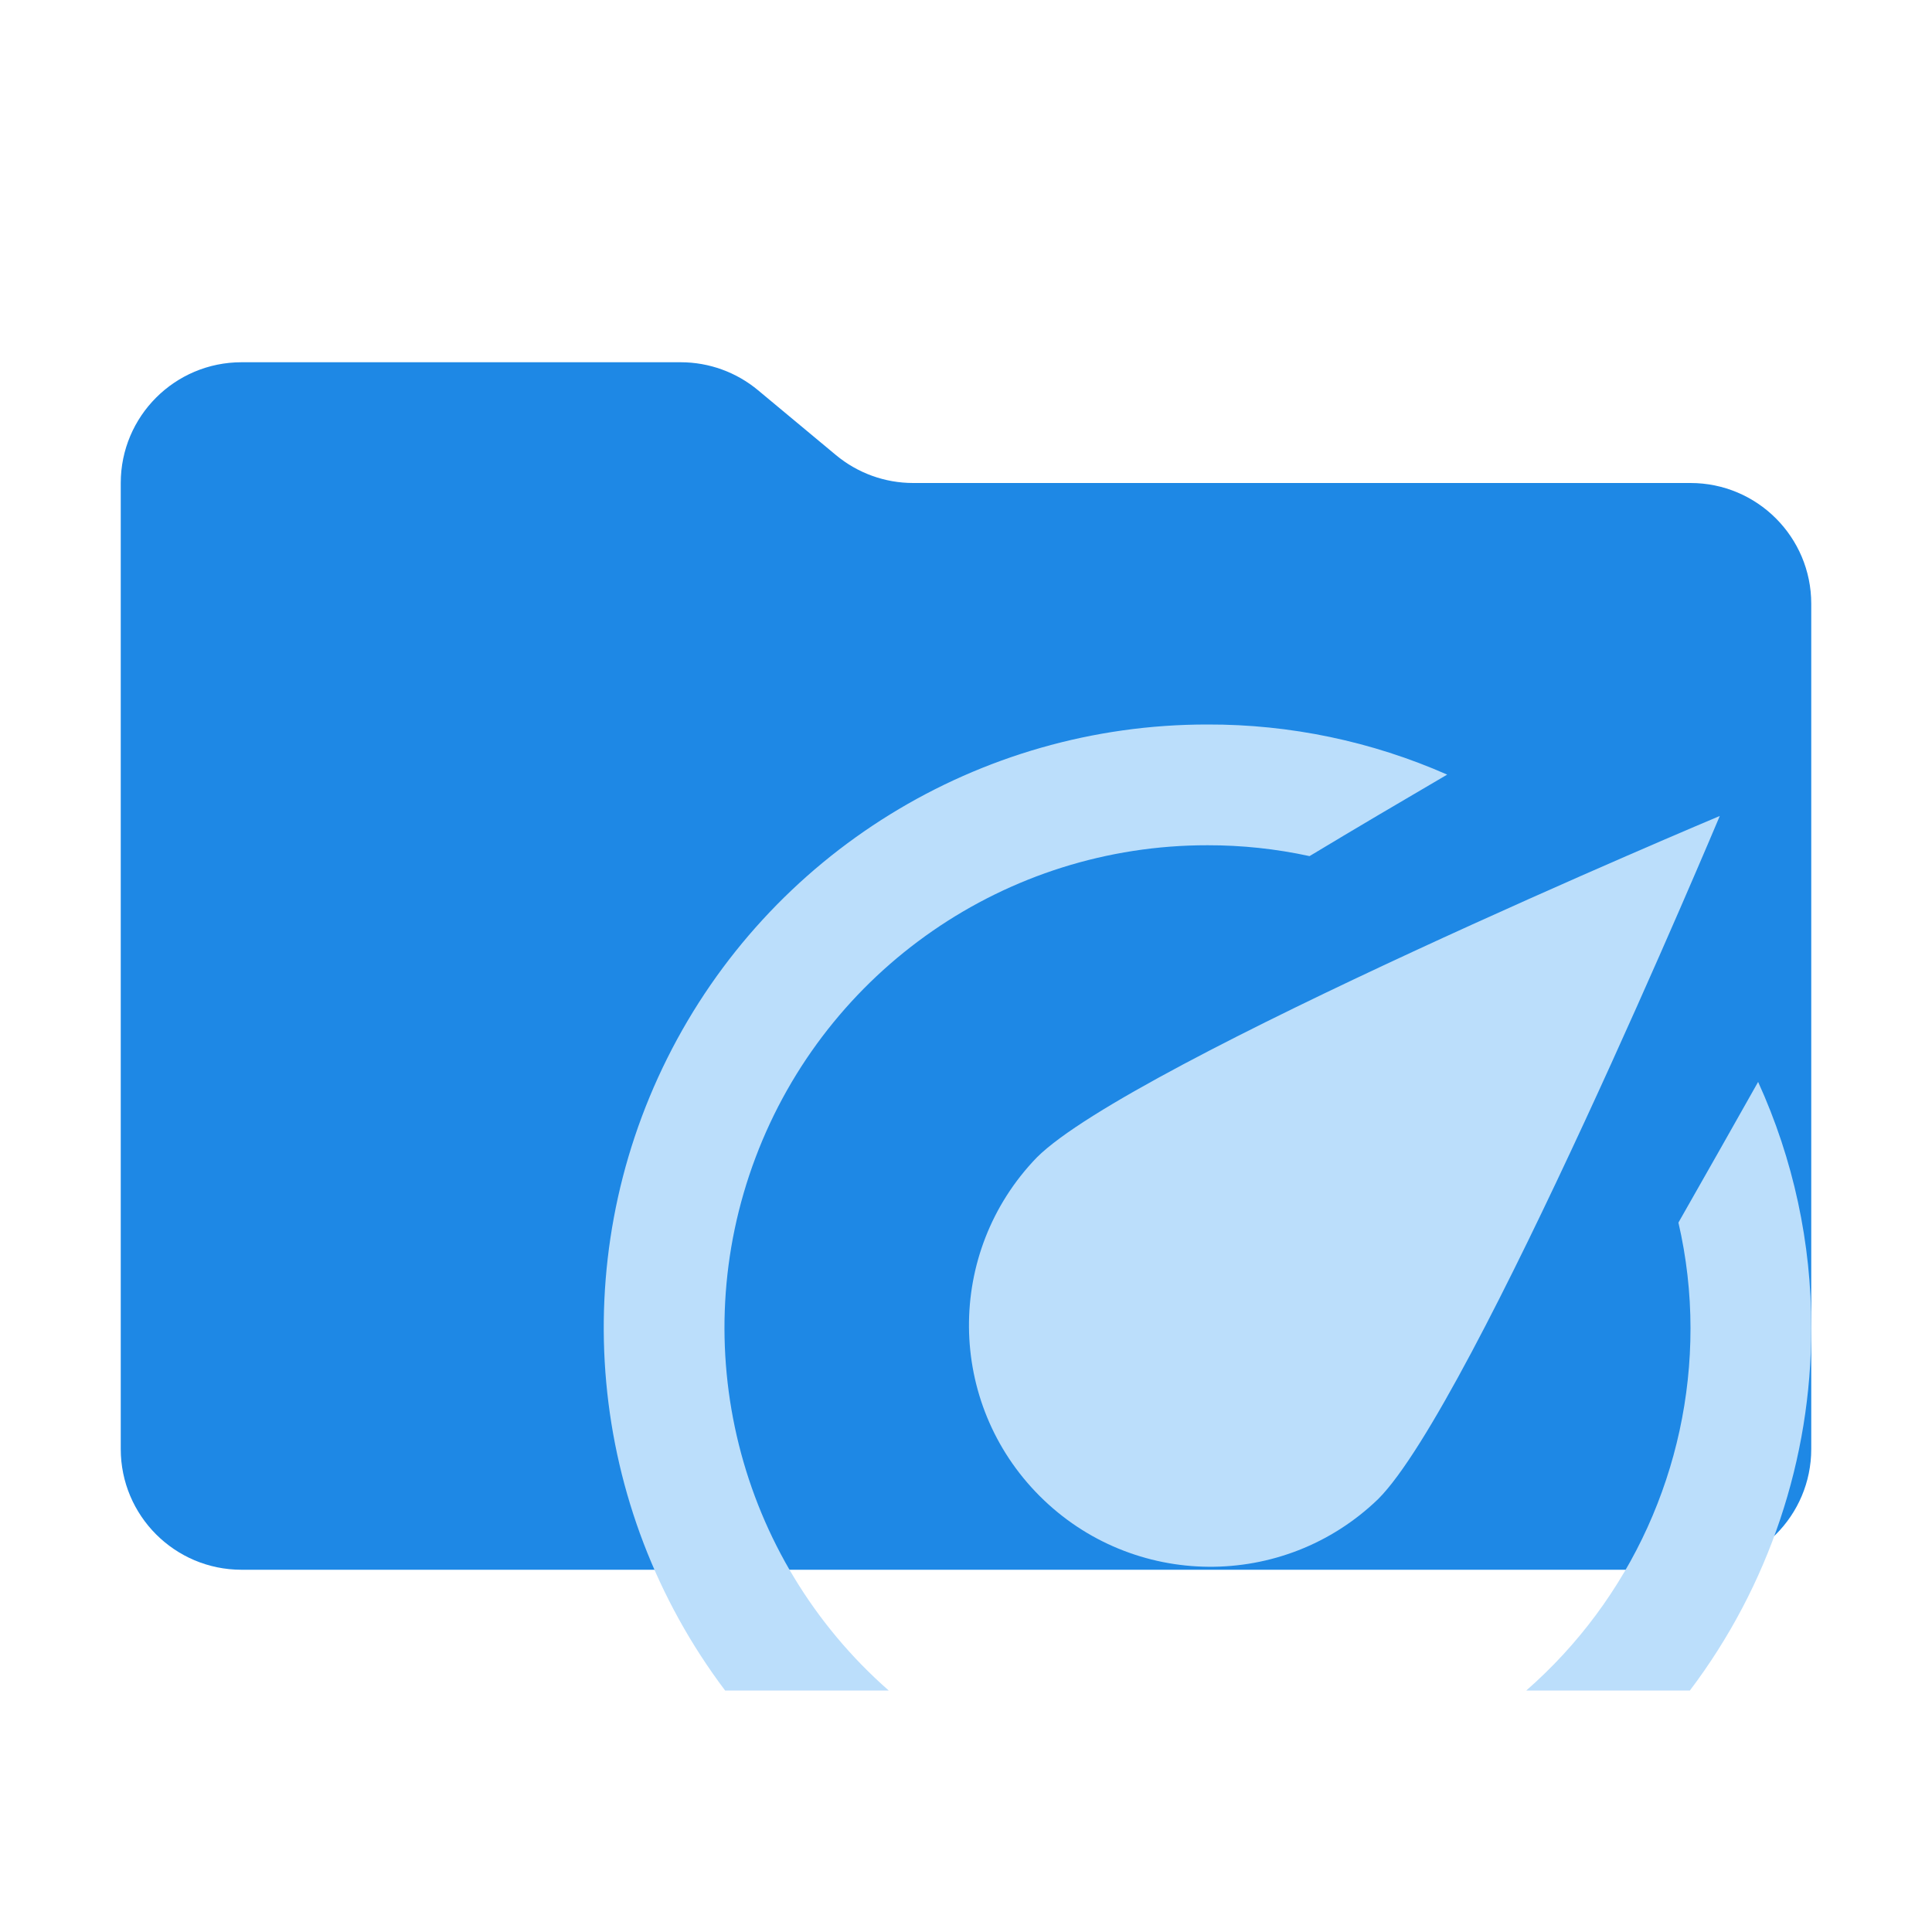
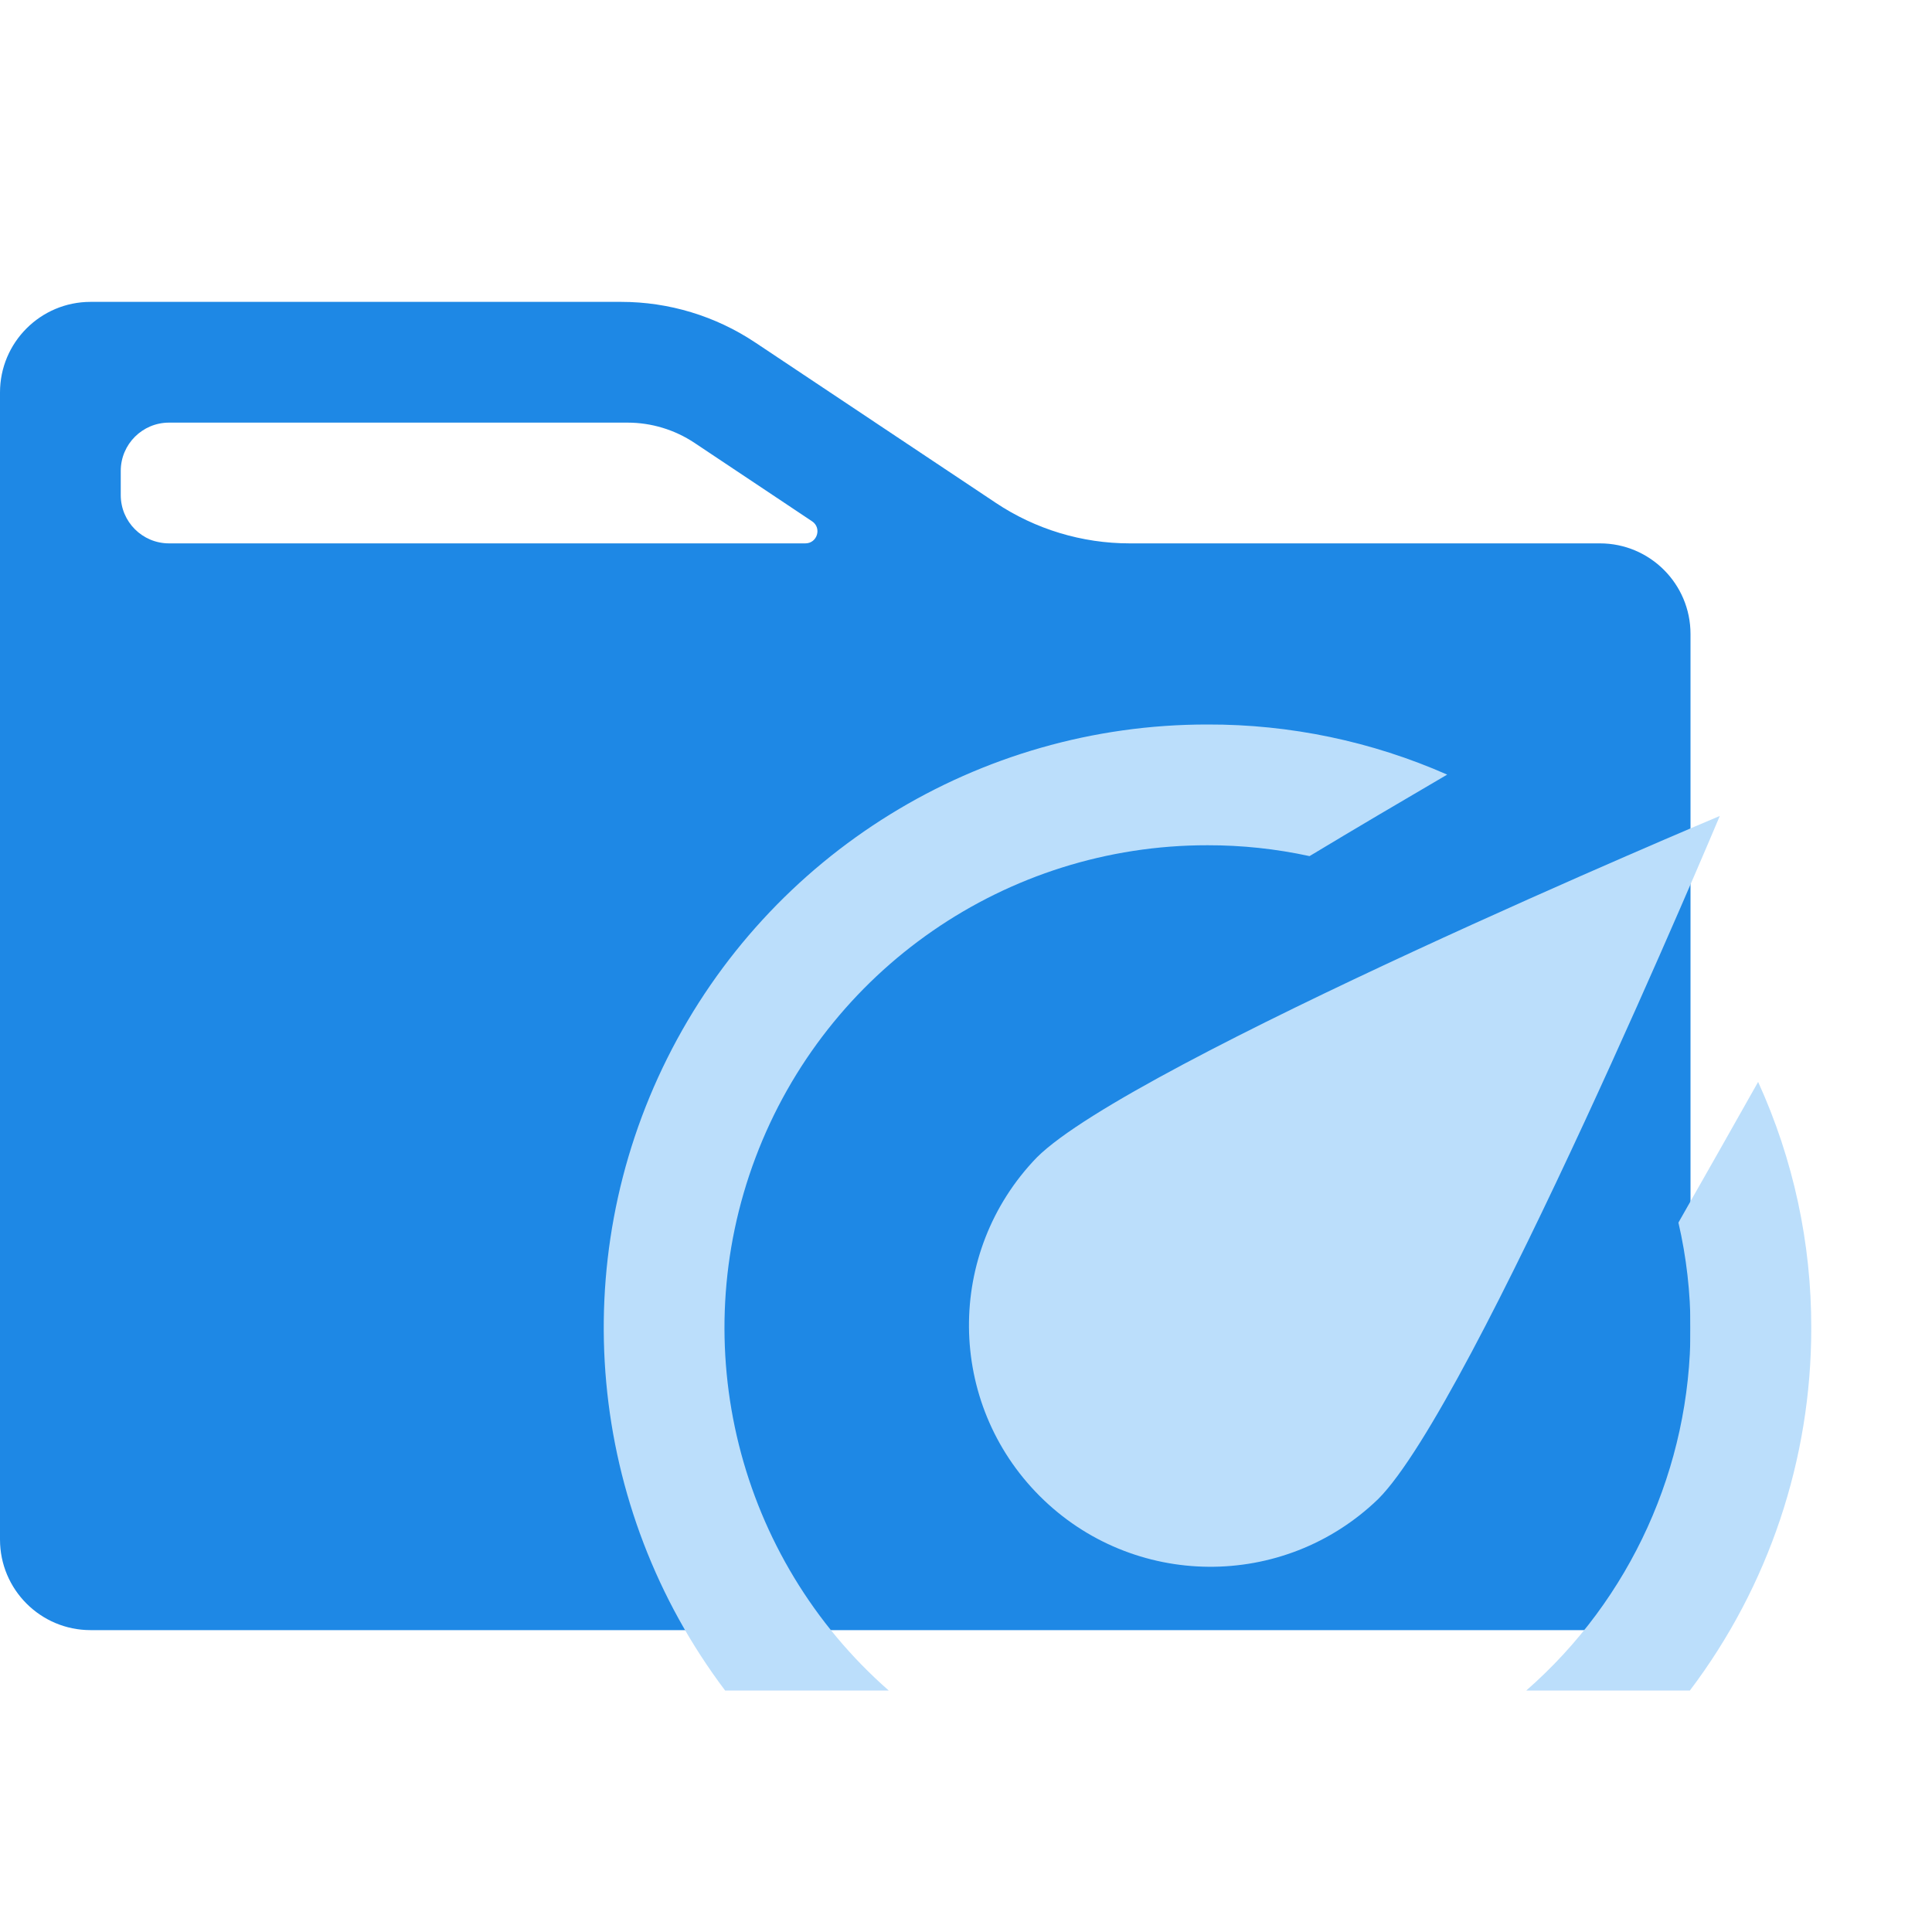
<svg xmlns="http://www.w3.org/2000/svg" viewBox="0 0 32 32">
-   <path fill="#1e88e5" d="m13.844 7.536-1.288-1.072A2 2 0 0 0 11.276 6H4a2 2 0 0 0-2 2v16a2 2 0 0 0 2 2h24a2 2 0 0 0 2-2V10a2 2 0 0 0-2-2H15.124a2 2 0 0 1-1.28-.464Z" />
+   <path fill="#1e88e5" d="M18.711 9C17.921 9 17.149 8.766 16.492 8.328L12.508 5.672C11.851 5.234 11.079 5 10.289 5H1.5C0.672 5 1.68804e-06 5.672 3.77034e-06 6.5L5.15279e-05 25.5C5.36102e-05 26.328 0.672 27 1.5 27H26.5C27.328 27 28 26.328 28 25.5V10.5C28 9.672 27.328 9 26.5 9H18.711ZM13.45 8.634C13.615 8.743 13.537 9 13.339 9H2.8C2.358 9 2 8.642 2 8.2V7.8C2 7.358 2.358 7 2.8 7H10.394C10.789 7 11.175 7.117 11.504 7.336L13.45 8.634Z" />
  <path fill="#bbdefb" d="M20 12a9.99 9.99 0 0 0-7.99 16h2.71A7.993 7.993 0 0 1 20 14a7.883 7.883 0 0 1 1.69.18c.73-.44 1.51-.9 2.28-1.35A9.767 9.767 0 0 0 20 12Zm9.12 5.92c-.41.73-.86 1.52-1.32 2.33A7.76 7.76 0 0 1 28 22a7.965 7.965 0 0 1-2.72 6h2.71A9.934 9.934 0 0 0 30 22a9.765 9.765 0 0 0-.88-4.08Z" />
  <path fill="#bbdefb" d="M17.172 19.172c1.562-1.563 11.313-5.657 11.313-5.657s-4.094 9.751-5.657 11.313a4 4 0 0 1-5.656-5.656Z" />
</svg>
